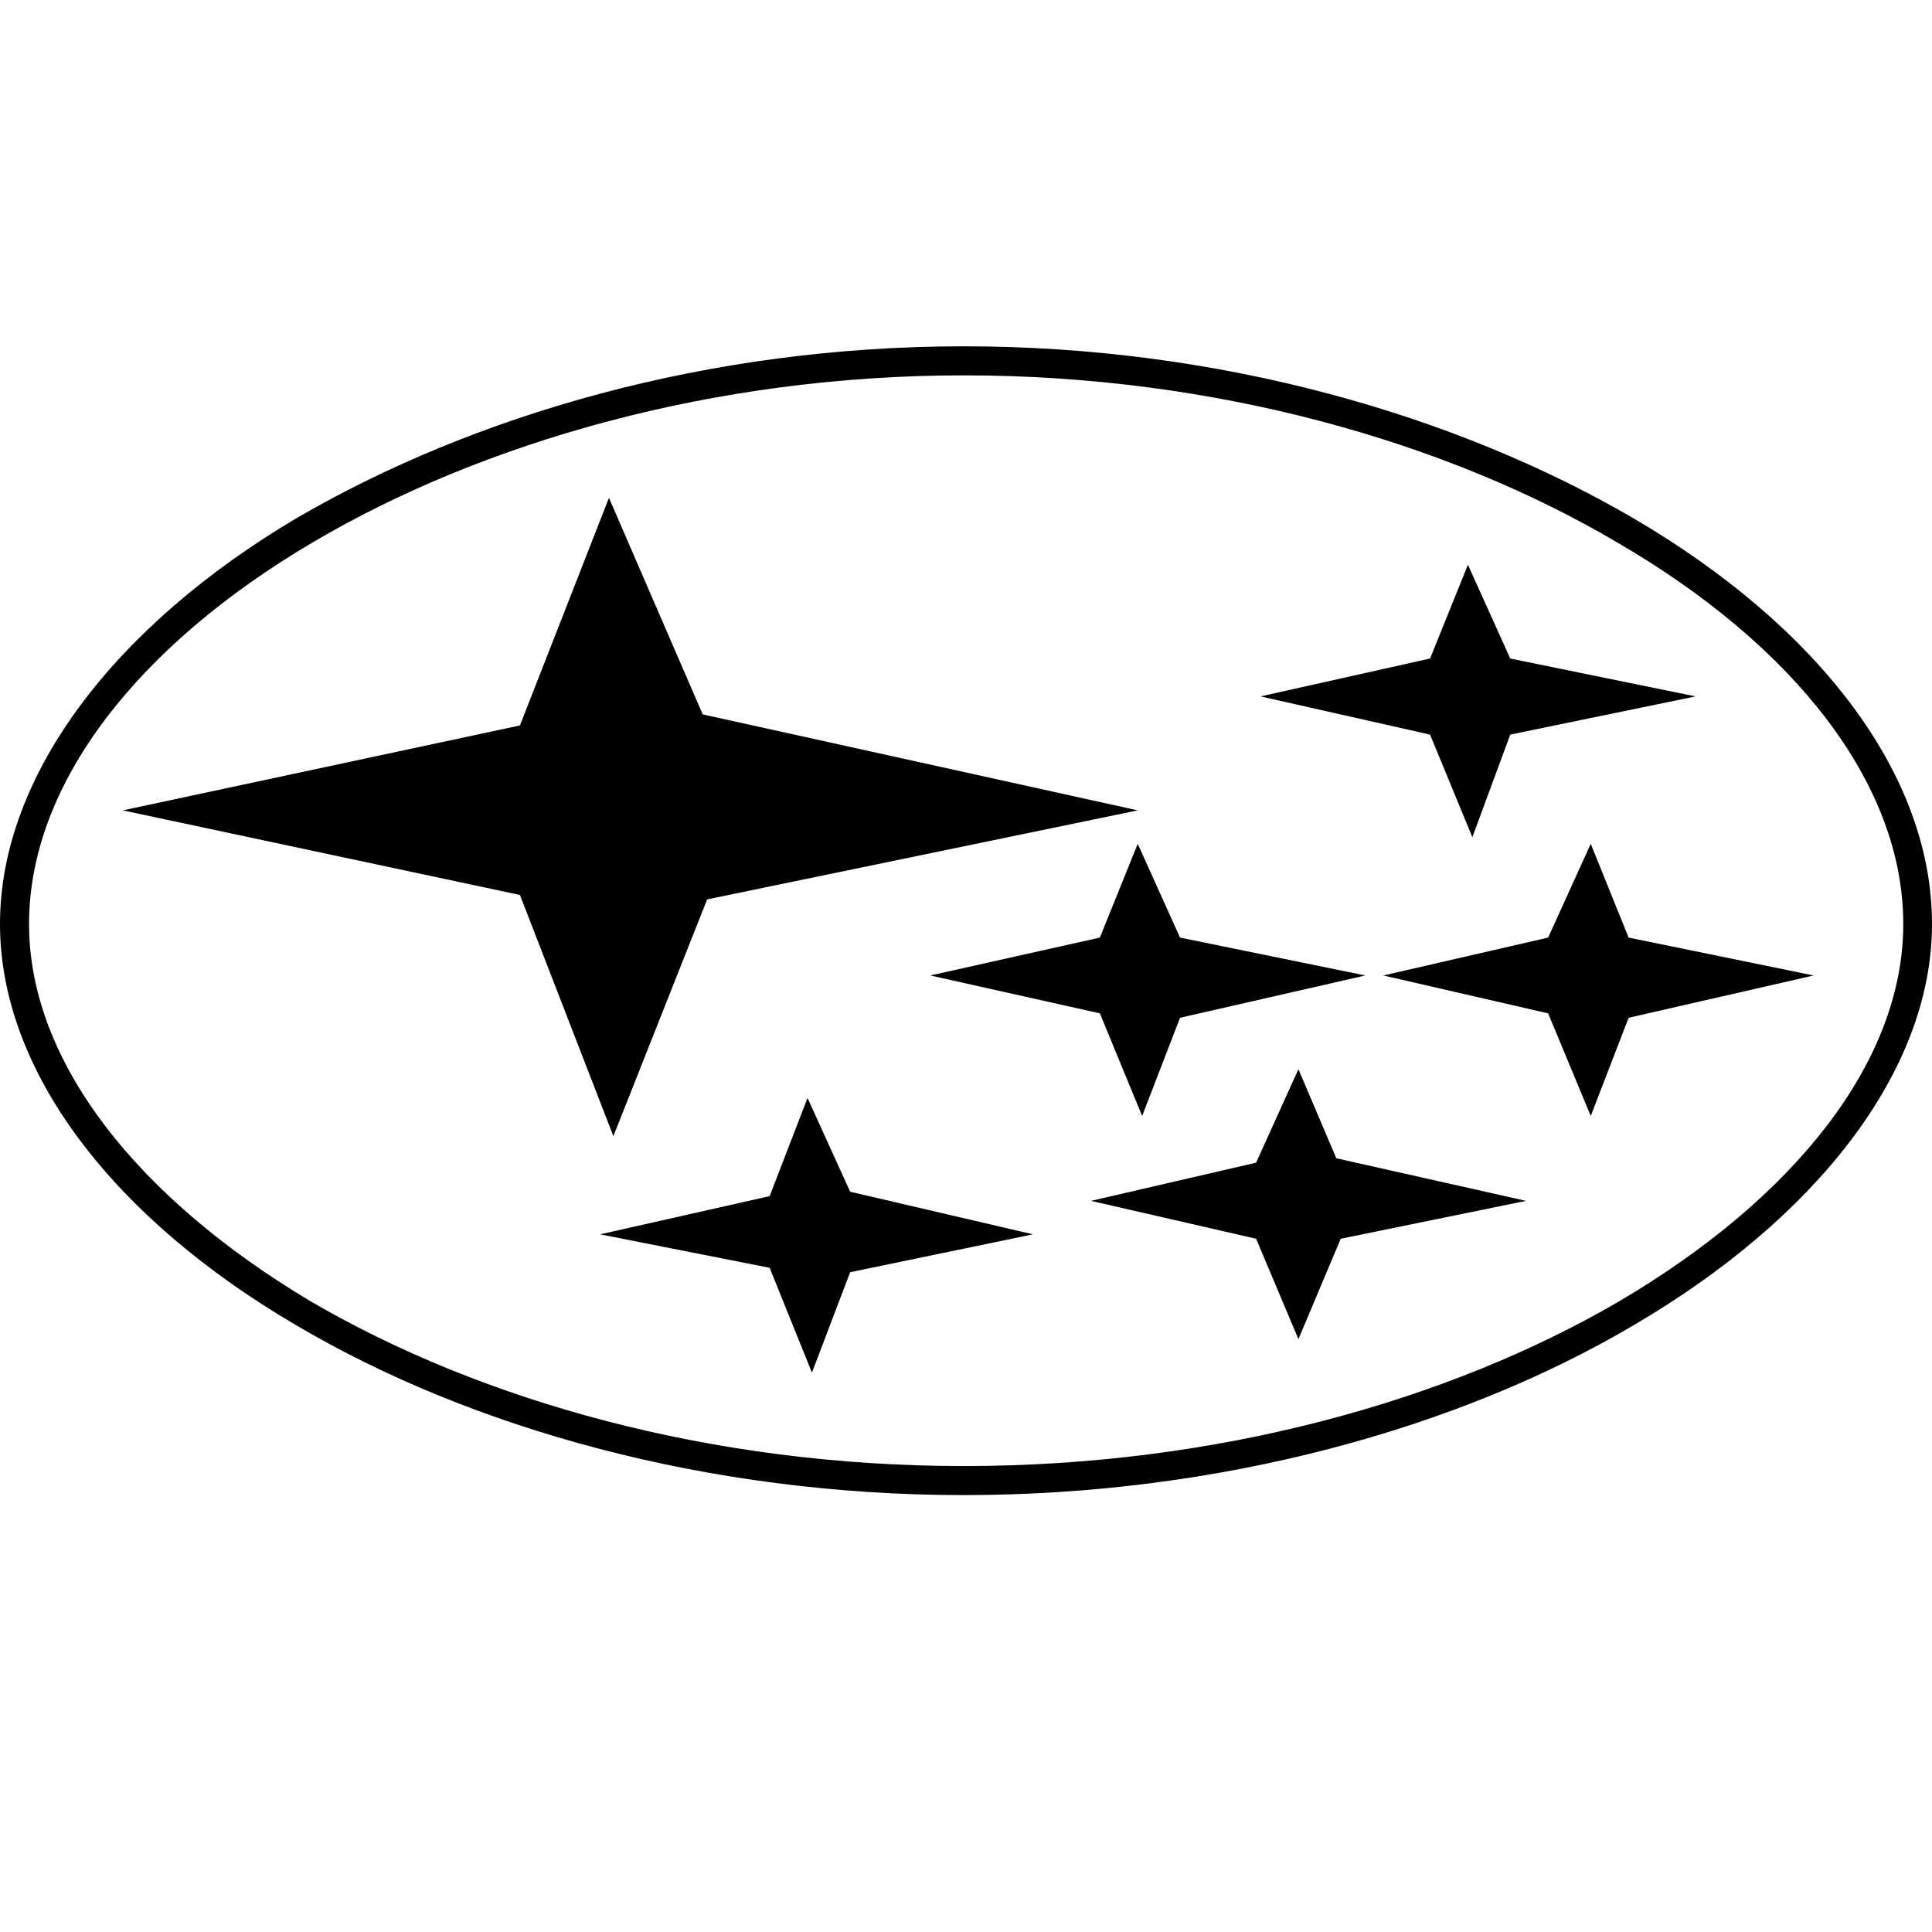
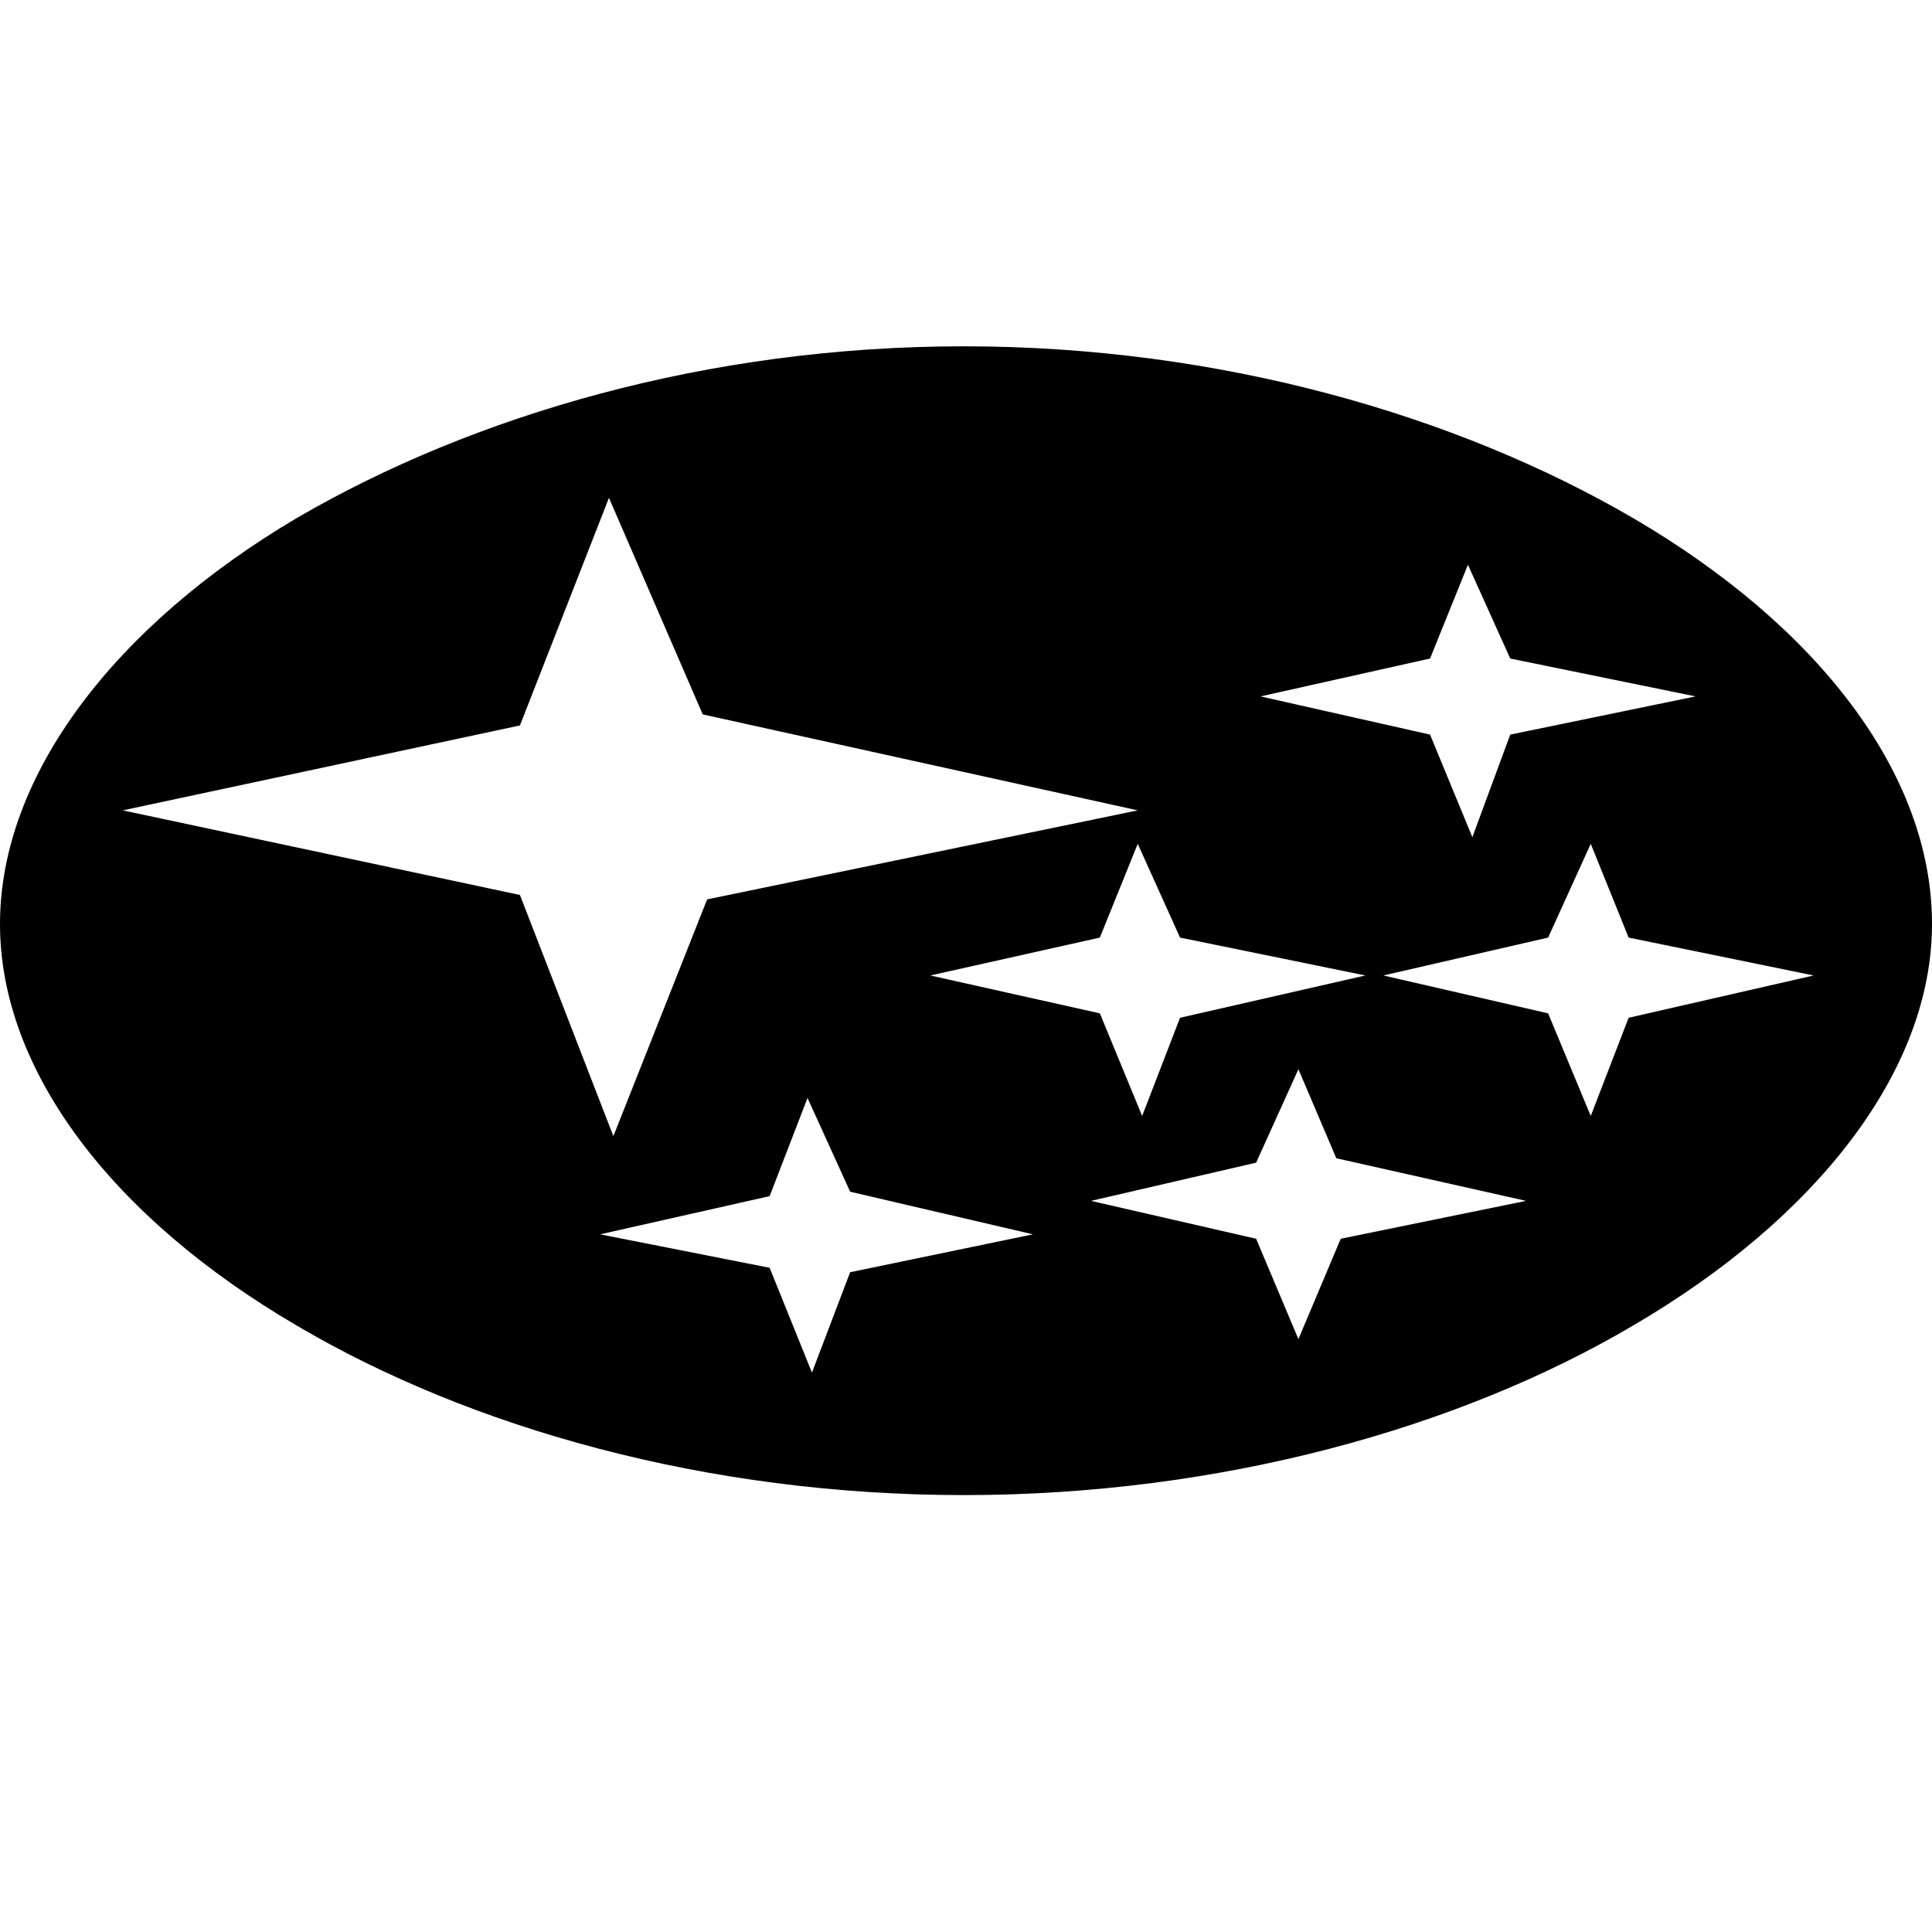
<svg xmlns="http://www.w3.org/2000/svg" version="1.1" id="Layer_1" x="0px" y="0px" viewBox="0 0 612 612" style="enable-background:new 0 0 612 612;" xml:space="preserve">
-   <g>
-     <path d="M305.3,118.9c-79.2,0-152.6,21.2-206.4,53C43.8,204.4,9.2,248.2,9.2,292.7c0,43.8,34.6,86.9,89,119.4   c54.4,31.8,127.2,52.3,207.1,52.3c79.9,0,153.4-20.5,207.8-52.3c55.1-32.5,89.8-75.6,89.8-119.4c0-44.5-34.6-88.3-90.5-120.8   C458.6,140.1,385.1,118.9,305.3,118.9L305.3,118.9z M94,164.1c55.8-32.5,130-54.4,211.3-54.4c81.3,0,156.2,21.9,212,54.4   C575.3,198,612,244.7,612,292.7c0,46.6-36.7,93.3-94.7,127.2c-55.1,32.5-130.7,53.7-212,53.7S149.1,452.4,94,419.9   C36,386,0,339.4,0,292.7C0,245.4,36.7,198,94,164.1L94,164.1z" />
-     <polygon points="222.6,226.3 360.4,256.7 224,284.9 194.3,359.9 164.7,283.5 38.9,256.7 164.7,229.8 192.9,157.7  " />
-     <polygon points="373.8,297 432.5,309 373.8,322.4 361.8,353.5 348.4,321 294.7,309 348.4,297 360.4,267.3  " />
-     <polygon points="515.9,297 574.5,309 515.9,322.4 503.9,353.5 490.4,321 438.2,309 490.4,297 503.9,267.3  " />
-     <polygon points="478.4,208.6 537.1,220.6 478.4,232.7 466.4,265.2 453,232.7 399.3,220.6 453,208.6 465,178.9  " />
-     <polygon points="423.3,366.9 483.4,380.4 424.7,392.4 411.3,424.2 397.9,392.4 345.6,380.4 397.9,368.3 411.3,338.7  " />
-     <polygon points="269.3,377.5 327.2,391 269.3,403 257.2,434.8 243.8,401.6 190.1,391 243.8,378.9 255.8,347.8  " />
-   </g>
+   <path d="M517.3,164.1c-55.8-32.5-130.7-54.4-212-54.4S149.8,131.6,94,164.1C36.7,198,0,245.4,0,292.7c0,46.7,36,93.3,94,127.2  c55.1,32.5,130,53.7,211.3,53.7s156.9-21.2,212-53.7c58-33.9,94.7-80.6,94.7-127.2C612,244.7,575.3,198,517.3,164.1z M453,208.6  l12-29.7l13.4,29.7l58.7,12l-58.7,12.1l-12,32.5L453,232.7l-53.7-12.1L453,208.6z M432.5,309l-58.7,13.4l-12,31.1L348.4,321  l-53.7-12l53.7-12l12-29.7l13.4,29.7L432.5,309z M38.9,256.7l125.8-26.9l28.2-72.1l29.7,68.6l137.8,30.4L224,284.9l-29.7,75  l-29.6-76.4L38.9,256.7z M269.3,403l-12.1,31.8l-13.4-33.2L190.1,391l53.7-12.1l12-31.1l13.5,29.7l57.9,13.5L269.3,403z   M424.7,392.4l-13.4,31.8l-13.4-31.8l-52.3-12l52.3-12.1l13.4-29.6l12,28.2l60.1,13.5L424.7,392.4z M515.9,322.4l-12,31.1L490.4,321  l-52.2-12l52.2-12l13.5-29.7l12,29.7l58.6,12L515.9,322.4z" />
</svg>
